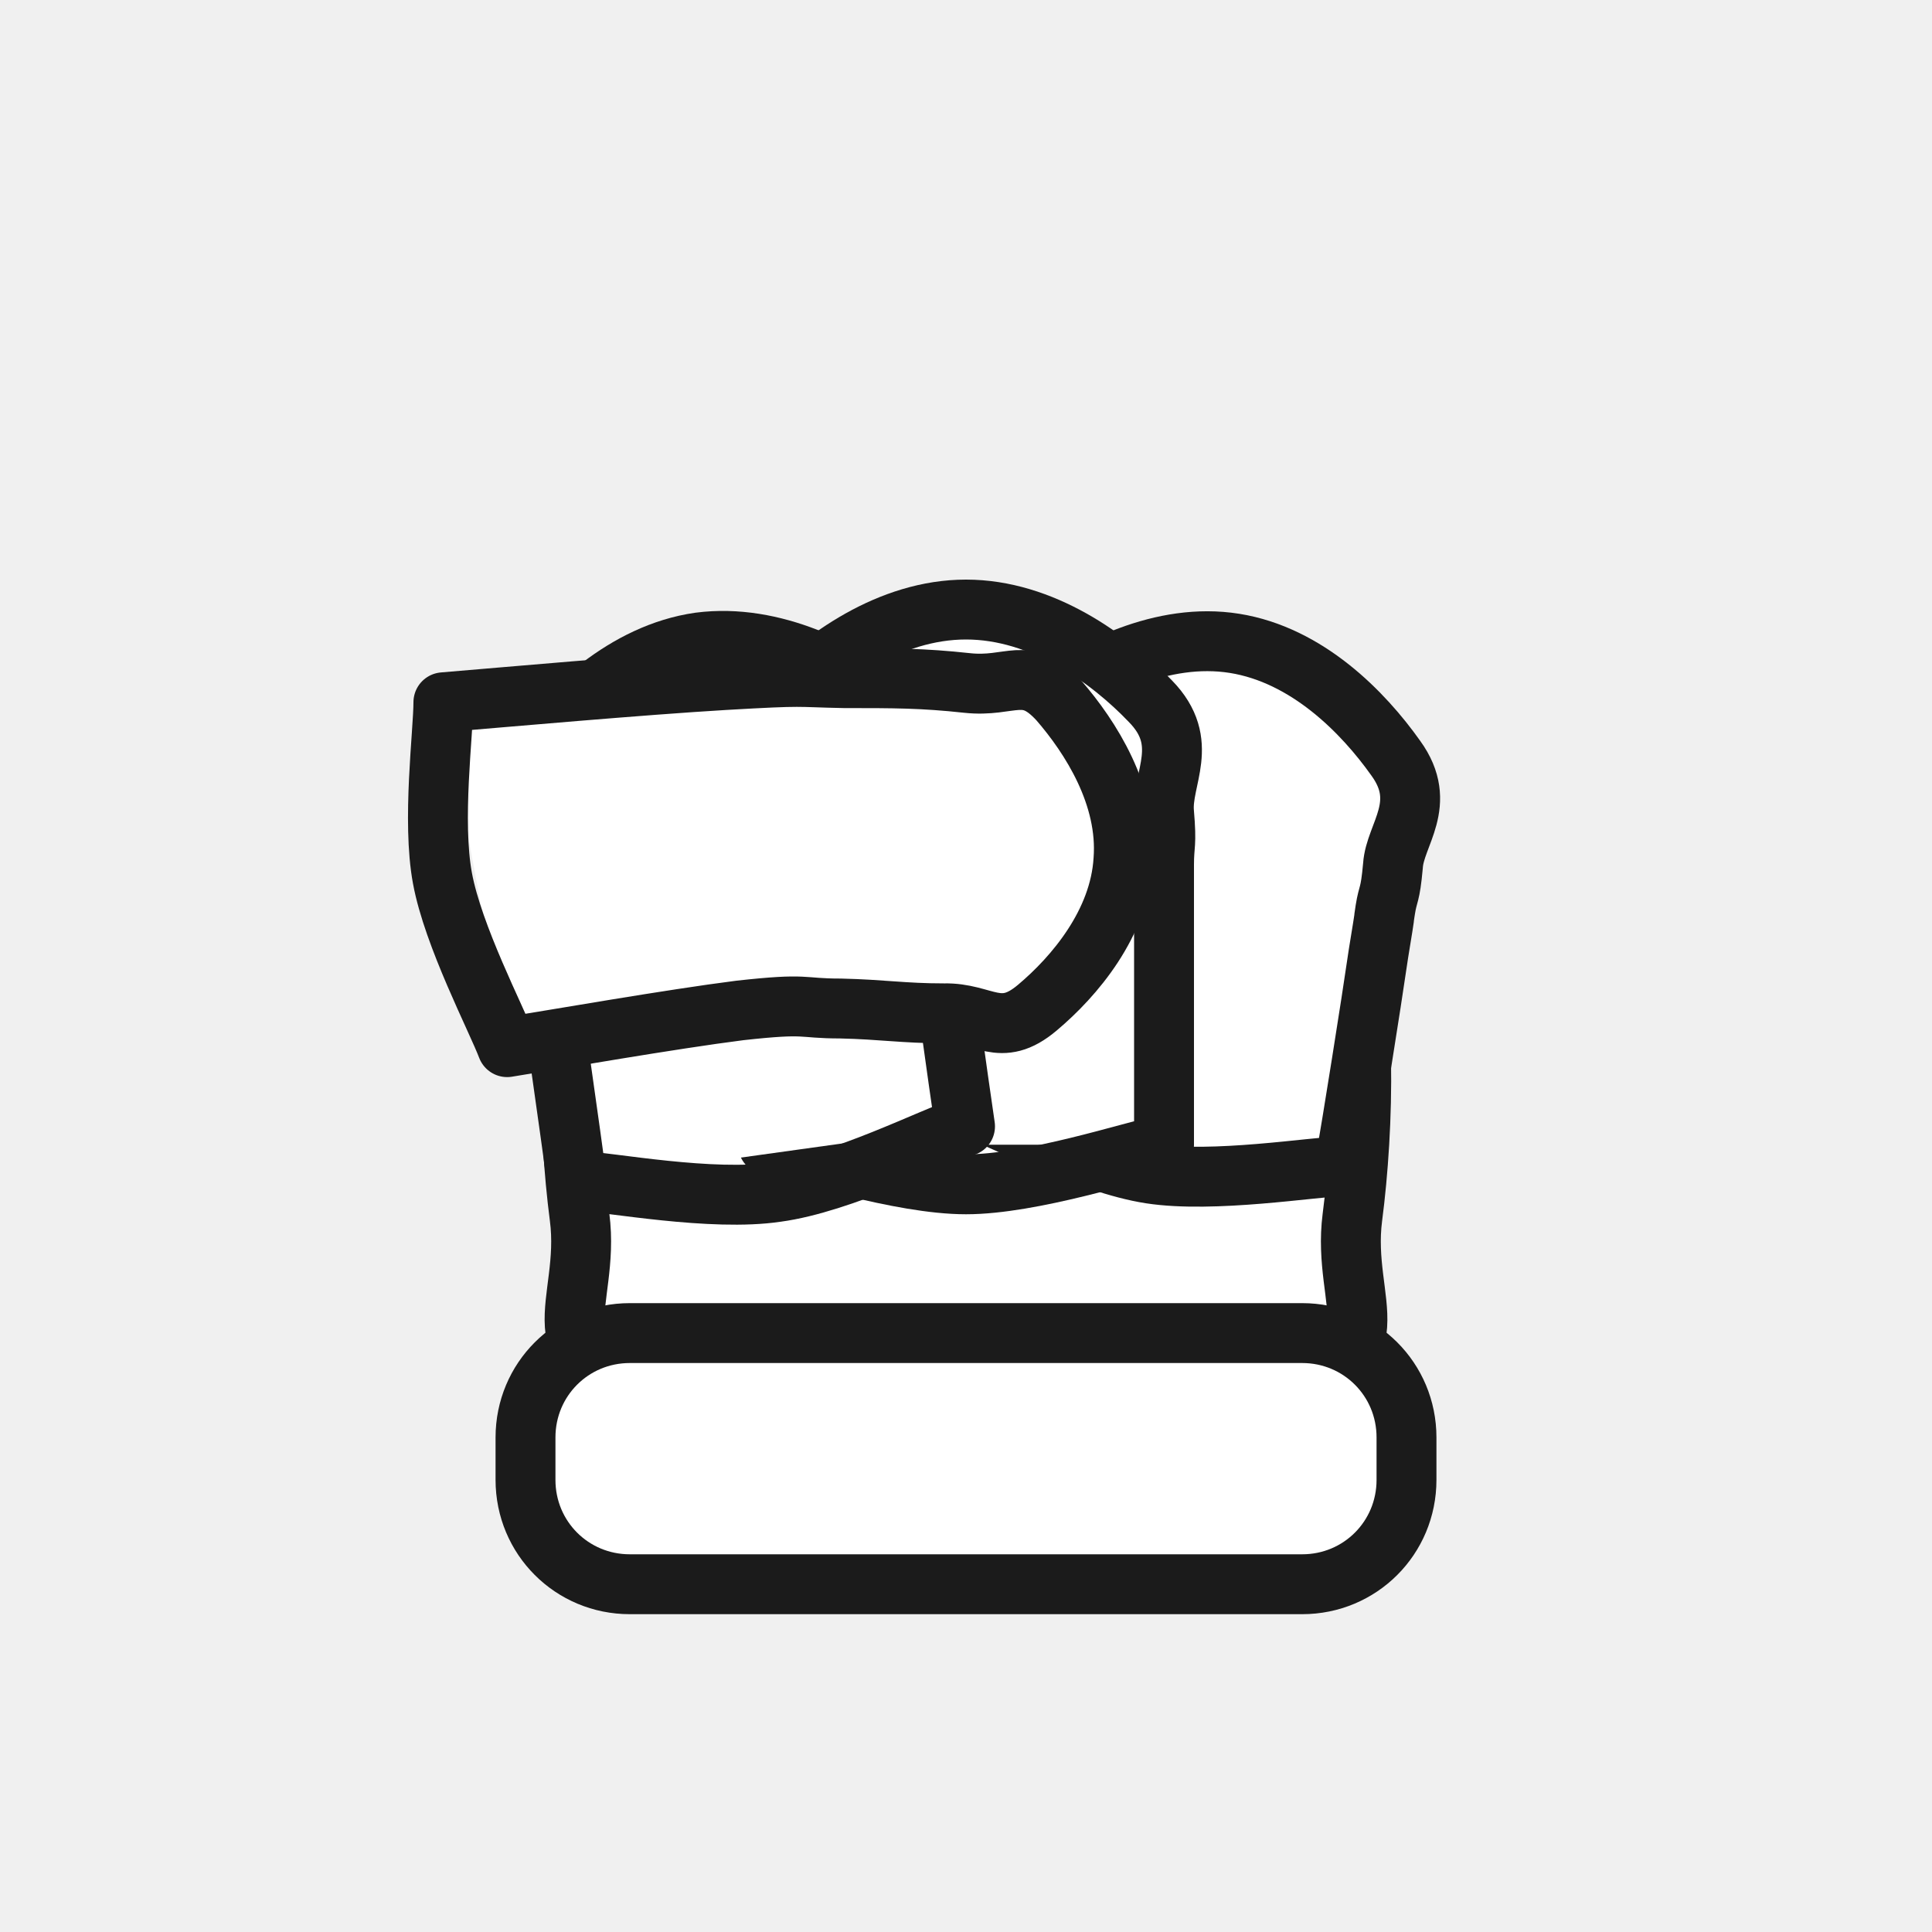
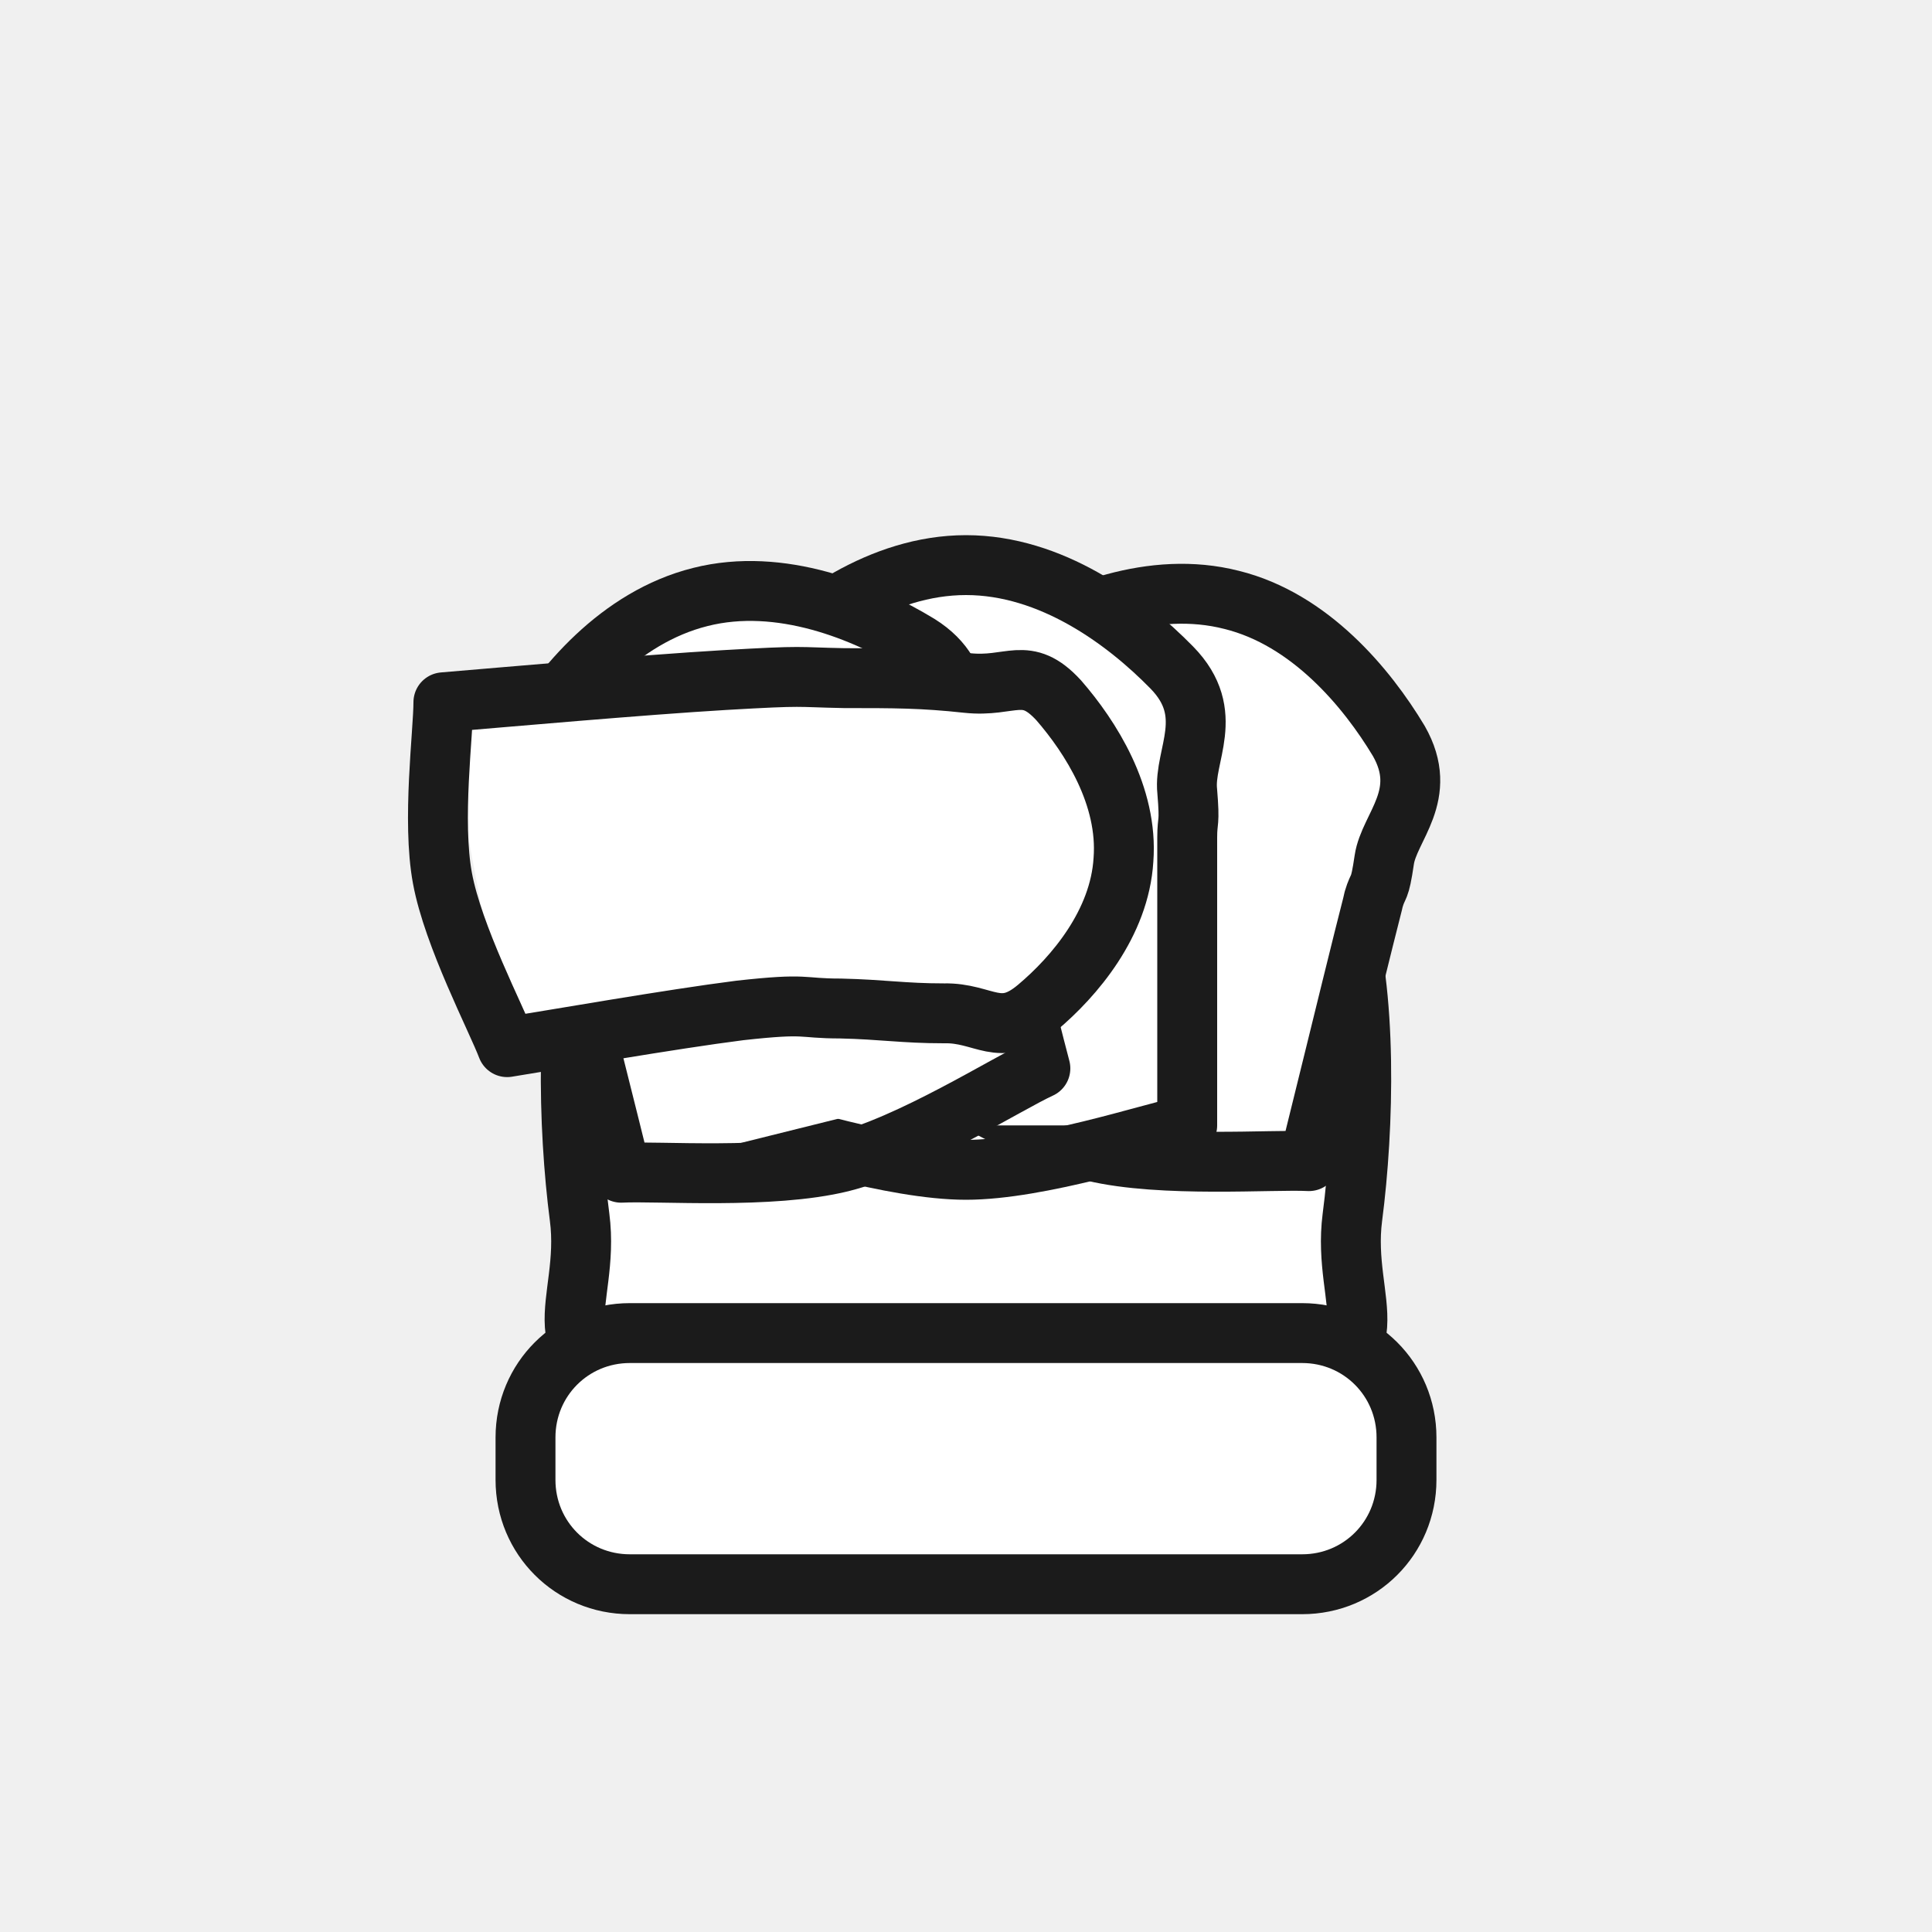
<svg xmlns="http://www.w3.org/2000/svg" viewBox="0 0 200 200" width="200" height="200" data-hand-pivot="100 100">
  <g id="handLeftDraw-peace-anim" data-name="Peace · Close the hand">
    <path id="handLeftDraw-peacePalm" data-name="Palm" d="M 68 144 C 54.8 140.7 61.2 135.2 60 126 C 58.8 116.8 58.4 102.6 61.2 94 C 64 85.4 68.1 82.9 75.2 79 C 82.3 75.2 90.9 73 100 73 C 109.1 73 117.7 75.2 124.8 79 C 131.9 82.9 136 85.4 138.8 94 C 141.6 102.6 141.2 116.8 140 126 C 138.8 135.2 145.2 140.7 132 144 C 118.8 147.3 81.2 147.3 68 144 Z M 61.2 94 C 61.2 94 61.2 94 61.2 94 C 61.2 94 61.2 94 61.2 94" fill="#ffffff" stroke="#1b1b1b" stroke-width="6.2" stroke-linejoin="round" stroke-linecap="round" />
-     <path id="handLeftDraw-peaceRing" data-name="Ring" d="M 100.2 114.5 C 100.9 110 102.8 98 103.7 92.5 C 104.6 87 104.1 89.9 104.4 88 C 104.7 86.2 104.3 86.6 105.1 83.4 C 105.9 80.3 103.5 76.2 108.2 72.7 C 112.9 69.3 120.3 65.4 127.8 66.6 C 135.3 67.8 141.1 73.7 144.5 78.5 C 147.9 83.2 144.4 86.4 144.2 89.6 C 143.9 92.9 143.7 92.3 143.4 94.2 C 143.1 96.1 143.6 93.2 142.7 98.7 C 141.9 104.2 140 116.1 139.2 120.7 M 100.2 114.5 C 103.4 115.7 112.6 120.5 119.1 121.5 C 125.6 122.5 135.9 120.8 139.2 120.7 C 135.9 120.8 125.6 122.5 119.1 121.5 C 112.6 120.5 103.4 115.7 100.2 114.5 Z" fill="#ffffff" stroke="#1b1b1b" stroke-width="6.2" stroke-linejoin="round" stroke-linecap="butt" />
-     <path id="handLeftDraw-peaceMiddle" data-name="Middle" d="M 79.5 118.5 C 79.5 113.6 79.5 100.8 79.5 94.8 C 79.5 88.8 79.5 91.7 79.5 89.5 C 79.5 87.3 79.2 87.6 79.5 84.1 C 79.8 80.6 76.7 76.9 80.9 72.6 C 85.1 68.2 92.1 63.1 100 63.1 C 107.9 63.1 114.9 68.2 119.1 72.6 C 123.3 76.9 120.2 80.6 120.5 84.1 C 120.8 87.6 120.5 87.3 120.5 89.5 C 120.5 91.7 120.5 88.8 120.5 94.8 C 120.5 100.8 120.5 113.6 120.5 118.5 M 79.5 118.5 C 82.9 119.2 93.2 122.6 100 122.6 C 106.8 122.6 117.1 119.2 120.5 118.5 C 117.1 119.2 106.8 122.6 100 122.6 C 93.2 122.6 82.9 119.2 79.5 118.5 Z" fill="#ffffff" stroke="#1b1b1b" stroke-width="6.2" stroke-linejoin="round" stroke-linecap="butt" />
-     <path id="handLeftDraw-peaceIndex" data-name="Index" d="M 59.7 122.2 C 59.1 117.5 57.3 105.1 56.5 99.4 C 55.7 93.7 56.1 96.7 55.9 94.7 C 55.6 92.7 55.4 93.2 55.2 89.9 C 55 86.5 51.5 83.2 55 78.4 C 58.6 73.6 64.7 67.6 72.4 66.5 C 80.1 65.5 87.6 69.5 92.4 73.2 C 97.1 76.8 94.6 80.9 95.4 84.2 C 96.1 87.5 95.8 87.1 96 89.1 C 96.3 91.1 95.9 88.1 96.7 93.8 C 97.5 99.5 99.2 111.9 99.9 116.6 M 59.7 122.2 C 63.2 122.4 73.7 124.4 80.4 123.4 C 87.1 122.5 96.6 117.7 99.9 116.6 C 96.6 117.7 87.1 122.5 80.4 123.4 C 73.7 124.4 63.2 122.4 59.7 122.2 Z" fill="#ffffff" stroke="#1b1b1b" stroke-width="6.2" stroke-linejoin="round" stroke-linecap="butt" />
+     <path id="handLeftDraw-peaceRing" data-name="Ring" d="M 93.1 109.6 C 94.3 104.9 97.5 92.2 98.9 86.6 C 100.3 81 99.4 84.2 99.9 82.5 C 100.3 80.9 99.8 81.6 100.9 78.4 C 102 75.2 99.8 70.3 105.3 66.9 C 110.8 63.5 119.3 60 127.5 62.1 C 135.6 64.1 141.5 71.2 144.8 76.7 C 148 82.3 143.8 85.6 143.3 89 C 142.8 92.4 142.7 91.4 142.2 93.1 C 141.8 94.8 142.6 91.5 141.2 97.1 C 139.8 102.7 136.7 115.4 135.5 120.2 M 93.1 109.6 C 96.5 111.2 106.2 117.4 113.2 119.2 C 120.3 120.9 131.8 120 135.5 120.2 C 131.8 120 120.3 120.9 113.2 119.2 C 106.2 117.4 96.5 111.2 93.1 109.6 Z" fill="#ffffff" stroke="#1b1b1b" stroke-width="6.2" stroke-linejoin="round" stroke-linecap="butt" />
+     <path id="handLeftDraw-peaceMiddle" data-name="Middle" d="M 77.1 116.5 C 77.1 111.3 77.1 97.5 77.1 91.3 C 77.1 85.1 77.1 88.6 77.1 86.7 C 77.1 84.7 76.8 85.5 77.1 81.9 C 77.5 78.2 74 73.9 78.7 69.1 C 83.5 64.2 91.2 58.5 100 58.5 C 108.8 58.5 116.5 64.2 121.3 69.1 C 126 73.9 122.5 78.2 122.9 81.9 C 123.2 85.5 122.9 84.7 122.9 86.7 C 122.9 88.6 122.9 85.1 122.9 91.3 C 122.9 97.5 122.9 111.3 122.9 116.5 M 77.1 116.5 C 80.9 117.3 92.4 121.1 100 121.1 C 107.6 121.1 119.1 117.3 122.9 116.5 C 119.1 117.3 107.6 121.1 100 121.1 C 92.4 121.1 80.9 117.3 77.1 116.5 Z" fill="#ffffff" stroke="#1b1b1b" stroke-width="6.2" stroke-linejoin="round" stroke-linecap="butt" />
+     <path id="handLeftDraw-peaceIndex" data-name="Index" d="M 64.3 121.4 C 63.1 116.5 59.8 103.5 58.4 97.7 C 56.9 92 57.8 95.3 57.3 93.6 C 56.9 91.9 56.8 92.8 56.3 89.3 C 55.7 85.9 51.4 82.5 54.8 76.8 C 58.1 71.1 64.1 63.9 72.5 61.8 C 80.8 59.7 89.5 63.3 95.1 66.7 C 100.7 70.2 98.5 75.2 99.7 78.5 C 100.8 81.8 100.3 81 100.7 82.8 C 101.2 84.5 100.3 81.2 101.8 86.9 C 103.2 92.7 106.4 105.7 107.7 110.6 M 64.3 121.4 C 68.1 121.2 79.8 122.1 87.1 120.3 C 94.3 118.5 104.2 112.2 107.7 110.6 C 104.2 112.2 94.3 118.5 87.1 120.3 C 79.8 122.1 68.1 121.2 64.3 121.4 Z" fill="#ffffff" stroke="#1b1b1b" stroke-width="6.2" stroke-linejoin="round" stroke-linecap="butt" />
    <path id="handLeftDraw-peaceThumb" data-name="Thumb" d="M 45.9 72.7 C 51.9 72.2 66.5 70.9 75 70.4 C 83.6 69.9 82.2 70.1 87.4 70.2 C 92.6 70.2 95.5 70.2 100.1 70.7 C 104.7 71.2 106.2 68.8 109.6 72.5 C 112.9 76.3 116.8 82.4 116.3 89 C 115.9 95.6 111.2 101.1 107.4 104.3 C 103.5 107.6 101.9 104.8 97.7 104.9 C 93.5 104.9 91.4 104.5 87 104.4 C 82.7 104.4 83.8 103.8 76.6 104.6 C 69.5 105.5 57.5 107.6 52.5 108.4 M 52.5 108.4 C 51.4 105.5 46.9 96.9 45.8 90.9 C 44.7 85 45.9 75.8 45.9 72.7 C 45.9 75.8 44.7 85 45.8 90.9 C 46.9 96.9 51.4 105.5 52.5 108.4 Z" fill="#ffffff" stroke="#1b1b1b" stroke-width="6.2" stroke-linejoin="round" stroke-linecap="butt" />
    <path id="handLeftDraw-peaceCuff" data-name="Cuff" d="M 65.2 138 L 134.8 138 C 140.8 138 145.6 142.8 145.6 148.8 L 145.6 153.2 C 145.6 159.2 140.8 164 134.8 164 L 65.2 164 C 59.2 164 54.4 159.2 54.4 153.2 L 54.4 148.8 C 54.4 142.8 59.2 138 65.2 138 Z" fill="#ffffff" stroke="#1b1b1b" stroke-width="6.2" stroke-linejoin="round" stroke-linecap="round" />
  </g>
</svg>
